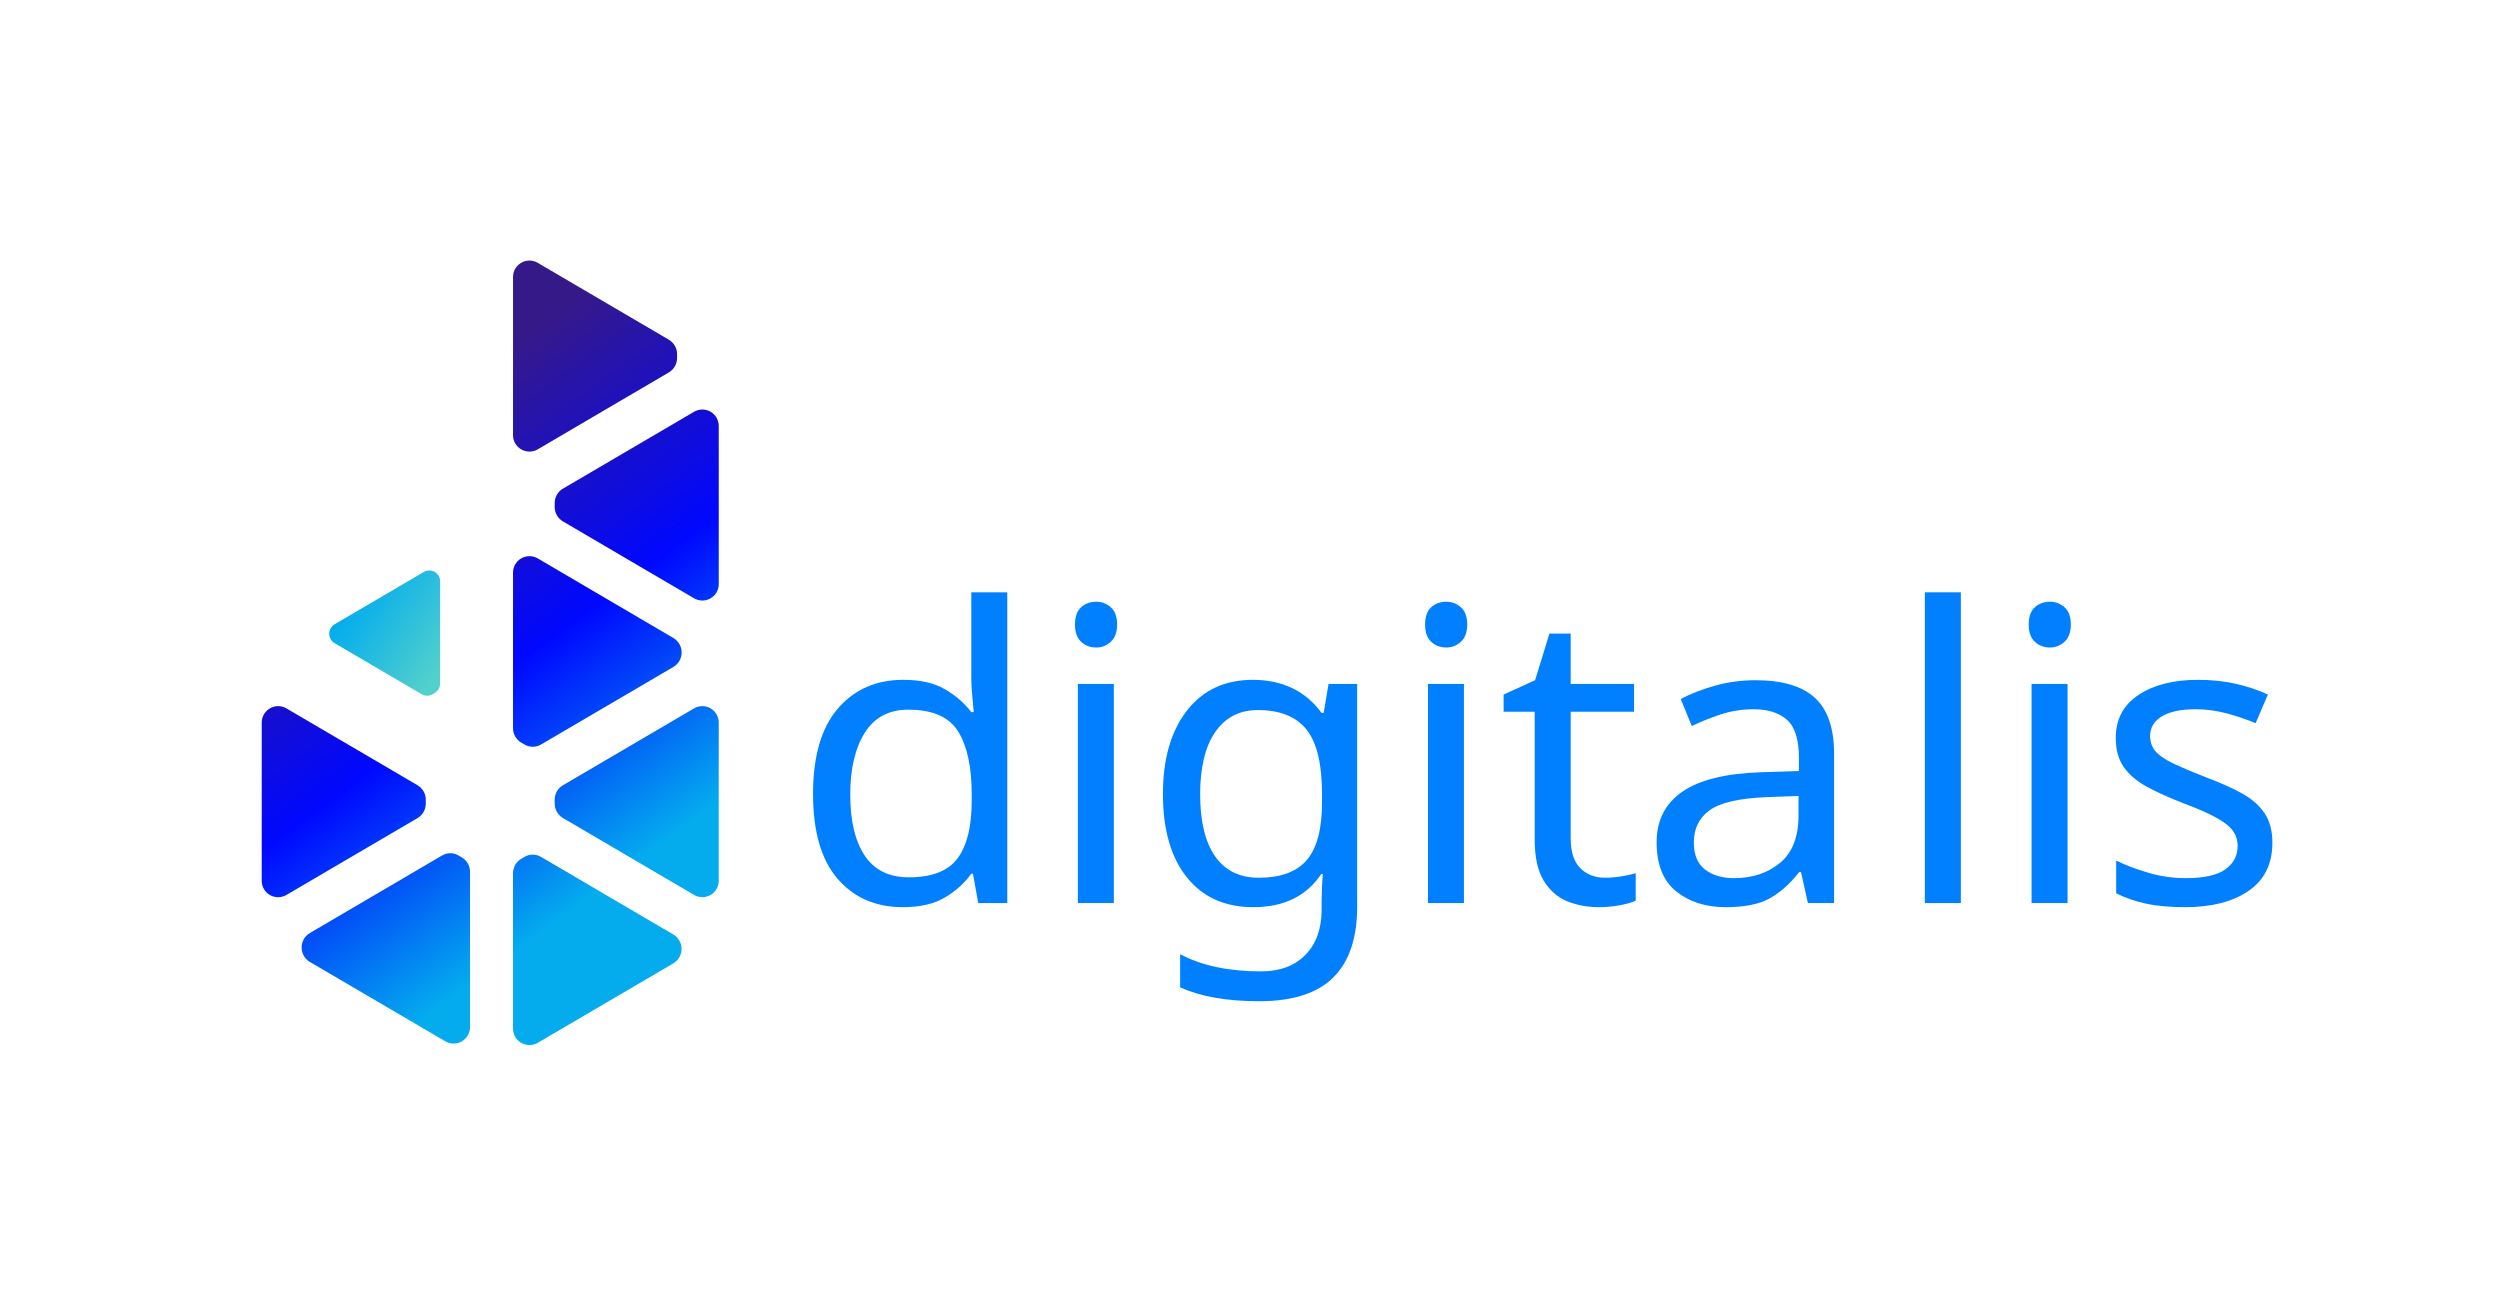
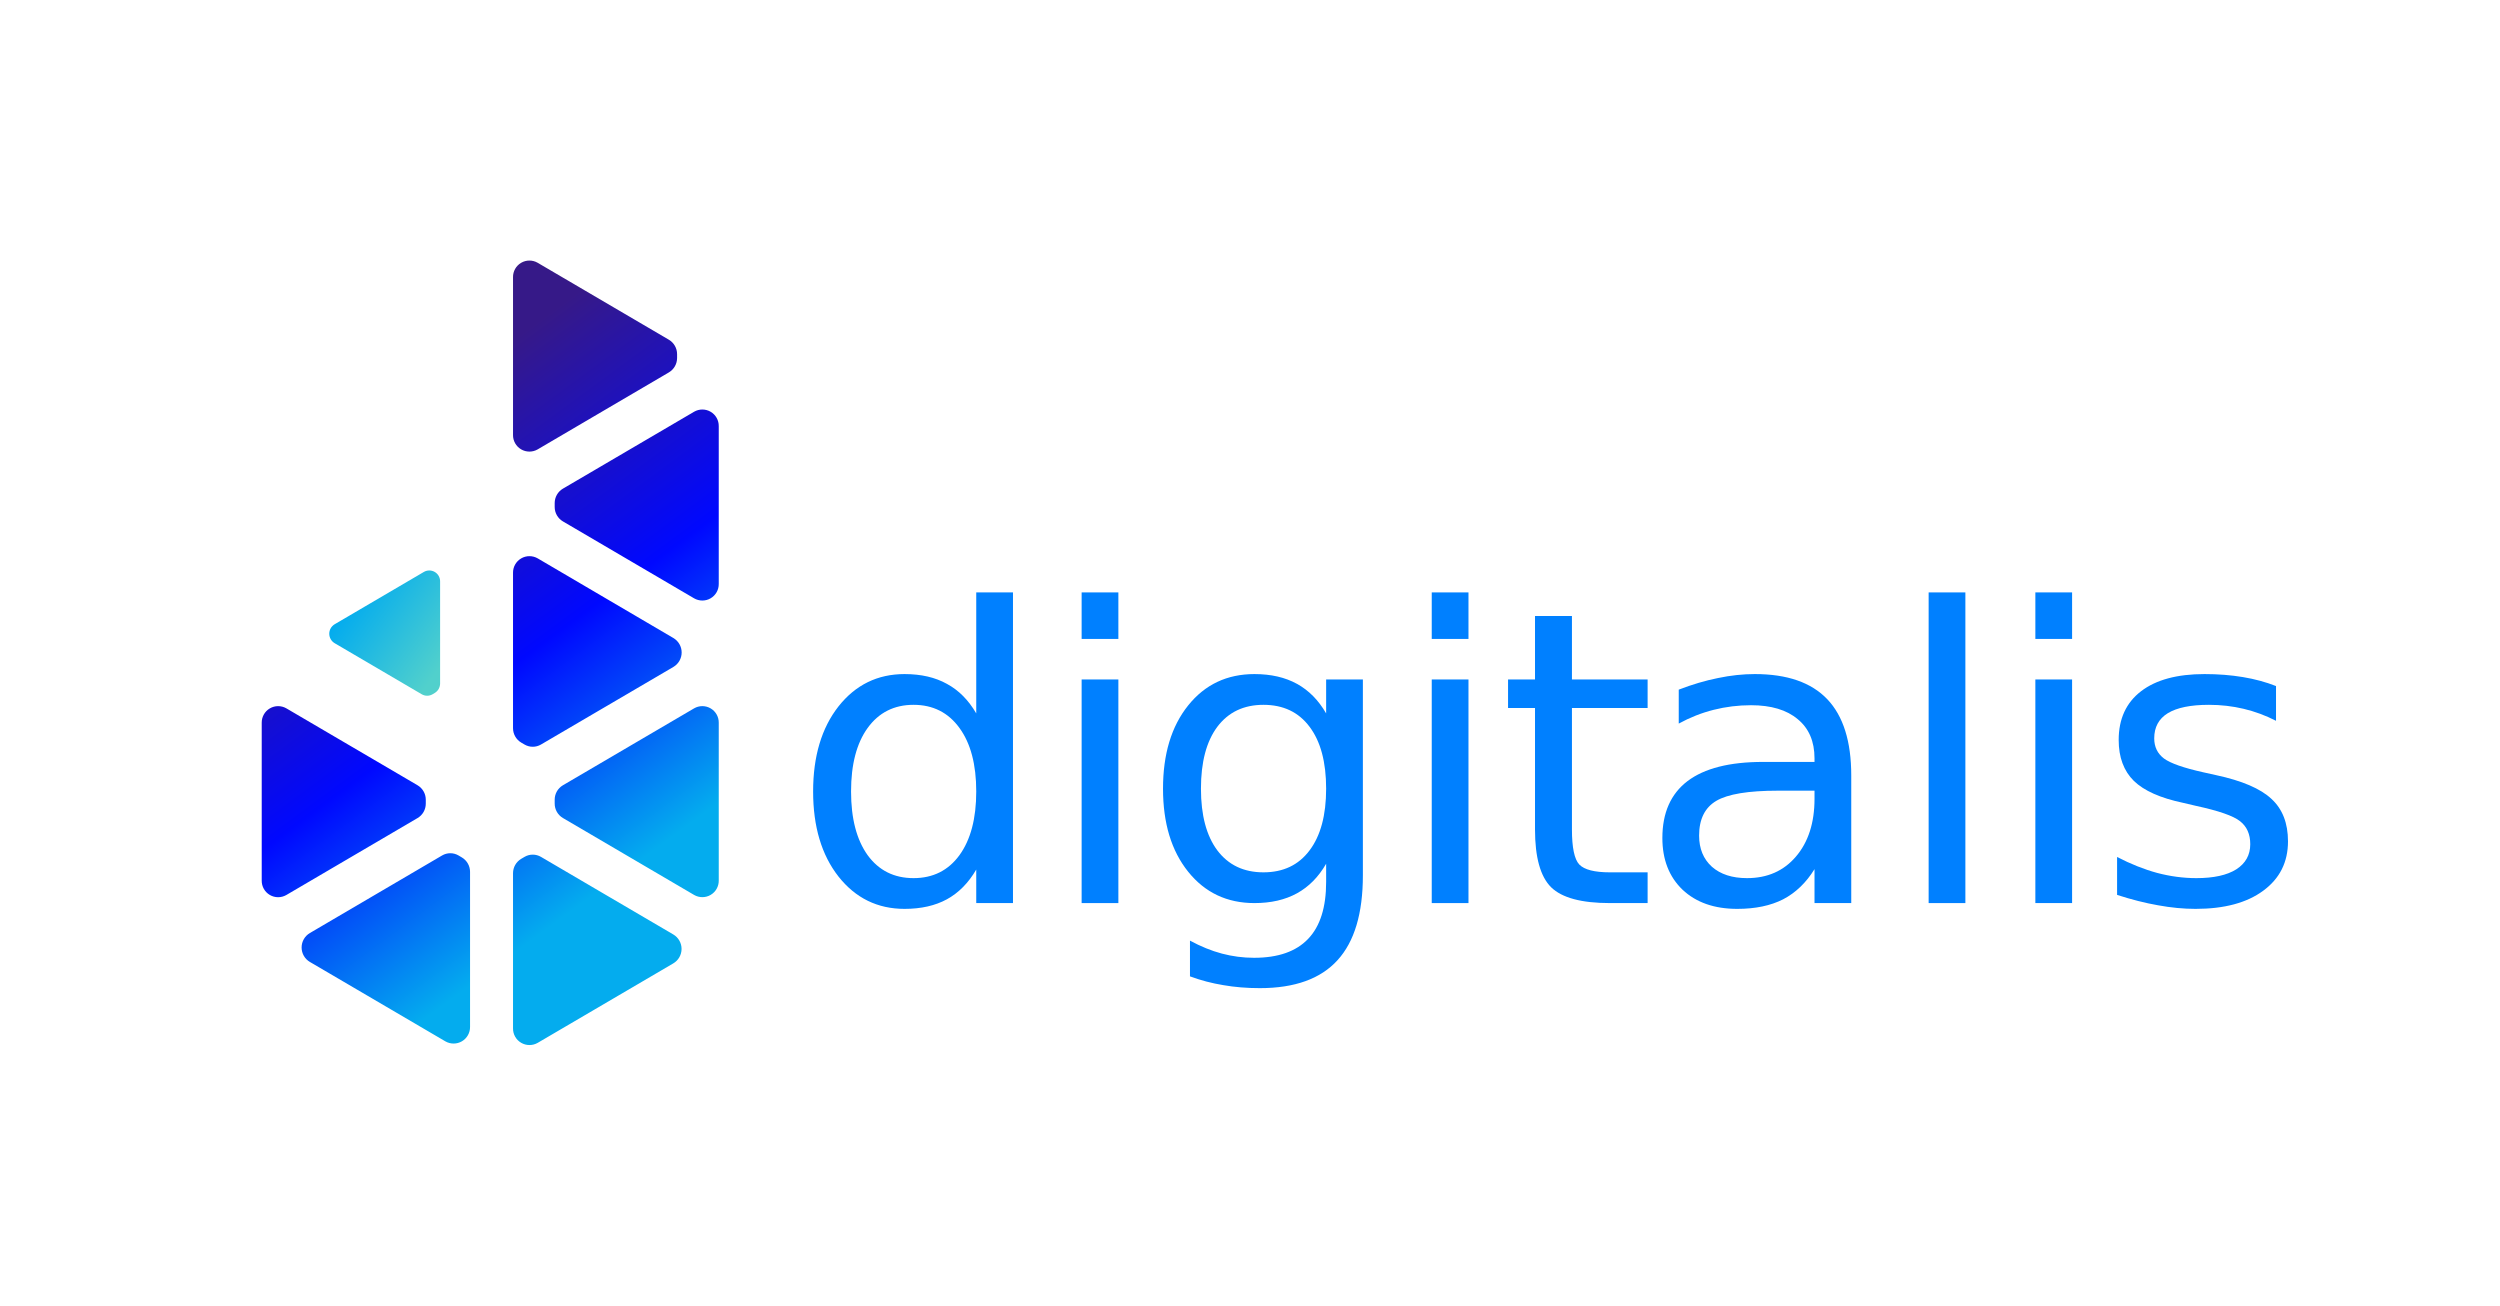
- <svg xmlns="http://www.w3.org/2000/svg" viewBox="0 0 1920 1003">
-   <defs>
-     <style>.cls-1{fill:url(#linear-gradient);}.Graphic-Style-2{fill:url(#linear-gradient-2);}.cls-2{font-size:314.04px;fill:#0080ff;font-family:FaricyNew-Regular, Faricy New;letter-spacing:0.02em;}.cls-3{letter-spacing:0.01em;}.cls-4{letter-spacing:0.02em;}.cls-5{letter-spacing:0.03em;}.cls-6{letter-spacing:0em;}.cls-7{letter-spacing:0.02em;}.cls-8{letter-spacing:0.02em;}.cls-9{letter-spacing:0.04em;}</style>
+ <svg xmlns="http://www.w3.org/2000/svg" viewBox="0 0 1920 1003" version="1.1" id="svg41">
+   <defs id="defs16">
+     <style id="style2">.cls-1{fill:url(#linear-gradient);}.Graphic-Style-2{fill:url(#linear-gradient-2);}.cls-2{font-size:314.04px;fill:#0080ff;font-family:FaricyNew-Regular, Faricy New;letter-spacing:0.02em;}.cls-3{letter-spacing:0.01em;}.cls-4{letter-spacing:0.02em;}.cls-5{letter-spacing:0.03em;}.cls-6{letter-spacing:0em;}.cls-7{letter-spacing:0.02em;}.cls-8{letter-spacing:0.02em;}.cls-9{letter-spacing:0.04em;}</style>
    <linearGradient id="linear-gradient" x1="268.18" y1="353.6" x2="493.35" y2="659.54" gradientUnits="userSpaceOnUse">
-       <stop offset="0" stop-color="#361988" />
-       <stop offset="0.53" stop-color="#0008ff" />
-       <stop offset="1" stop-color="#04acee" />
+       <stop offset="0" stop-color="#361988" id="stop4" />
+       <stop offset="0.53" stop-color="#0008ff" id="stop6" />
+       <stop offset="1" stop-color="#04acee" id="stop8" />
    </linearGradient>
    <linearGradient id="linear-gradient-2" x1="276.59" y1="453.27" x2="345.33" y2="501.92" gradientUnits="userSpaceOnUse">
-       <stop offset="0" stop-color="#04acee" />
-       <stop offset="1" stop-color="#51d0cc" />
+       <stop offset="0" stop-color="#04acee" id="stop11" />
+       <stop offset="1" stop-color="#51d0cc" id="stop13" />
    </linearGradient>
  </defs>
  <g id="DigitalisFullLogoGradient">
-     <path class="cls-1" d="M415.47,571.8a12.47,12.47,0,0,1-12.63,0l-2.52-1.48A12.87,12.87,0,0,1,394,559.21V440A12.63,12.63,0,0,1,413,428.86L517.15,490a12.88,12.88,0,0,1,0,22.22Zm16.83,56.42,100.8,59.11A12.6,12.6,0,0,0,552,676.25V555.08A12.6,12.6,0,0,0,533.1,544L432.3,603.1a12.84,12.84,0,0,0-6.3,11.09v2.95A12.82,12.82,0,0,0,432.3,628.22ZM394,670.67v119.1A12.64,12.64,0,0,0,413,800.88l104.08-61a12.88,12.88,0,0,0,0-22.22L415.47,658.08a12.47,12.47,0,0,0-12.63,0l-2.52,1.48A12.87,12.87,0,0,0,394,670.67Zm-67-53.49v-3a12.83,12.83,0,0,0-6.3-11.08L219.9,544A12.61,12.61,0,0,0,201,555.12V676.28a12.6,12.6,0,0,0,18.9,11.09l100.8-59.11A12.82,12.82,0,0,0,327,617.18Zm27.68,41.31L352.16,657a12.47,12.47,0,0,0-12.63,0L238,716.56a12.88,12.88,0,0,0,0,22.22l104.08,61A12.64,12.64,0,0,0,361,788.7V669.6A12.87,12.87,0,0,0,354.68,658.49ZM432.3,400.42l100.8,59.11A12.6,12.6,0,0,0,552,448.45V327.28a12.6,12.6,0,0,0-18.9-11.08L432.3,375.3a12.85,12.85,0,0,0-6.3,11.09v2.95A12.82,12.82,0,0,0,432.3,400.42ZM520,275v-3a12.83,12.83,0,0,0-6.3-11.08L412.9,201.8A12.6,12.6,0,0,0,394,212.89V334.05a12.6,12.6,0,0,0,18.9,11.09L513.7,286A12.83,12.83,0,0,0,520,275Z" />
-     <path class="Graphic-Style-2" d="M323.89,533.19,257.06,494a8.46,8.46,0,0,1,0-14.6l68.49-40.16a8.3,8.3,0,0,1,12.45,7.3v78.37a8.44,8.44,0,0,1-4.15,7.3l-1.66,1A8.22,8.22,0,0,1,323.89,533.19Z" />
-     <text class="cls-2" transform="translate(607.15 693.57)">d<tspan class="cls-3" x="193.95" y="0">i</tspan>
-       <tspan class="cls-4" x="268.72" y="0">g</tspan>
-       <tspan class="cls-5" x="462.83" y="0">i</tspan>
-       <tspan class="cls-6" x="542.6" y="0">t</tspan>
-       <tspan class="cls-7" x="650.69" y="0">a</tspan>
-       <tspan class="cls-5" x="844.45" y="0">l</tspan>
-       <tspan class="cls-8" x="926.41" y="0">i</tspan>
-       <tspan class="cls-9" x="1001.75" y="0">s</tspan>
-     </text>
+     <path class="cls-1" d="m 415.47,571.8 a 12.47,12.47 0 0 1 -12.63,0 l -2.52,-1.48 A 12.87,12.87 0 0 1 394,559.21 V 440 a 12.63,12.63 0 0 1 19,-11.14 L 517.15,490 a 12.88,12.88 0 0 1 0,22.22 z m 16.83,56.42 100.8,59.11 A 12.6,12.6 0 0 0 552,676.25 V 555.08 A 12.6,12.6 0 0 0 533.1,544 l -100.8,59.1 a 12.84,12.84 0 0 0 -6.3,11.09 v 2.95 a 12.82,12.82 0 0 0 6.3,11.08 z M 394,670.67 v 119.1 a 12.64,12.64 0 0 0 19,11.11 l 104.08,-61 a 12.88,12.88 0 0 0 0,-22.22 L 415.47,658.08 a 12.47,12.47 0 0 0 -12.63,0 l -2.52,1.48 A 12.87,12.87 0 0 0 394,670.67 Z m -67,-53.49 v -3 A 12.83,12.83 0 0 0 320.7,603.1 L 219.9,544 A 12.61,12.61 0 0 0 201,555.12 v 121.16 a 12.6,12.6 0 0 0 18.9,11.09 l 100.8,-59.11 a 12.82,12.82 0 0 0 6.3,-11.08 z m 27.68,41.31 -2.52,-1.49 a 12.47,12.47 0 0 0 -12.63,0 L 238,716.56 a 12.88,12.88 0 0 0 0,22.22 l 104.08,61 A 12.64,12.64 0 0 0 361,788.7 V 669.6 a 12.87,12.87 0 0 0 -6.32,-11.11 z M 432.3,400.42 533.1,459.53 A 12.6,12.6 0 0 0 552,448.45 V 327.28 A 12.6,12.6 0 0 0 533.1,316.2 l -100.8,59.1 a 12.85,12.85 0 0 0 -6.3,11.09 v 2.95 a 12.82,12.82 0 0 0 6.3,11.08 z M 520,275 v -3 a 12.83,12.83 0 0 0 -6.3,-11.08 L 412.9,201.8 A 12.6,12.6 0 0 0 394,212.89 v 121.16 a 12.6,12.6 0 0 0 18.9,11.09 L 513.7,286 a 12.83,12.83 0 0 0 6.3,-11 z" id="path18" />
+     <path class="Graphic-Style-2" d="M 323.89,533.19 257.06,494 a 8.46,8.46 0 0 1 0,-14.6 l 68.49,-40.16 a 8.3,8.3 0 0 1 12.45,7.3 v 78.37 a 8.44,8.44 0 0 1 -4.15,7.3 l -1.66,1 a 8.22,8.22 0 0 1 -8.3,-0.02 z" id="path20" />
+     <g aria-label="digitalis" transform="translate(607.15,693.57)" id="text38" style="font-size:314.04px;font-family:FaricyNew-Regular, 'Faricy New';letter-spacing:0.02em;fill:#0080ff" class="cls-2">
+       <path d="m 142.606,-145.673 v -92.924 h 28.215 V 0 h -28.215 v -25.761 q -8.894,15.334 -22.541,22.848 -13.494,7.36 -32.508,7.36 -31.128,0 -50.755,-24.841 -19.474,-24.841 -19.474,-65.323 0,-40.482 19.474,-65.323 19.628,-24.841 50.755,-24.841 19.014,0 32.508,7.514 13.647,7.36 22.541,22.694 z m -96.144,59.956 q 0,31.128 12.727,48.915 12.881,17.634 35.268,17.634 22.388,0 35.268,-17.634 12.881,-17.787 12.881,-48.915 0,-31.128 -12.881,-48.762 -12.881,-17.787 -35.268,-17.787 -22.388,0 -35.268,17.787 -12.727,17.634 -12.727,48.762 z" style="font-size:314.04px;font-family:FaricyNew-Regular, 'Faricy New';letter-spacing:0.02em;fill:#0080ff" id="path47" />
+       <path d="m 223.545,-171.741 h 28.215 V 0 h -28.215 z m 0,-66.856 h 28.215 v 35.728 h -28.215 z" style="letter-spacing:0.01em" id="path49" />
+       <path d="m 411.326,-87.864 q 0,-30.668 -12.727,-47.535 -12.574,-16.867 -35.422,-16.867 -22.694,0 -35.422,16.867 -12.574,16.867 -12.574,47.535 0,30.515 12.574,47.382 12.727,16.867 35.422,16.867 22.848,0 35.422,-16.867 12.727,-16.867 12.727,-47.382 z m 28.215,66.549 q 0,43.855 -19.474,65.169 -19.474,21.468 -59.649,21.468 -14.874,0 -28.061,-2.3 -13.187,-2.147 -25.608,-6.747 V 28.828 q 12.421,6.747 24.534,9.967 12.114,3.22 24.688,3.22 27.755,0 41.555,-14.567 13.801,-14.414 13.801,-43.702 V -30.208 Q 402.586,-15.027 388.938,-7.514 375.291,0 356.277,0 q -31.588,0 -50.909,-24.074 -19.321,-24.074 -19.321,-63.789 0,-39.868 19.321,-63.943 19.321,-24.074 50.909,-24.074 19.014,0 32.661,7.514 13.647,7.514 22.388,22.694 v -26.068 h 28.215 z" style="letter-spacing:0.02em" id="path51" />
+       <path d="m 492.425,-171.741 h 28.215 V 0 h -28.215 z m 0,-66.856 h 28.215 v 35.728 h -28.215 z" style="letter-spacing:0.03em" id="path53" />
+       <path d="m 600.102,-220.503 v 48.762 h 58.116 v 21.928 h -58.116 v 93.231 q 0,21.008 5.674,26.988 5.827,5.98 23.461,5.98 h 28.981 V 0 H 629.237 Q 596.576,0 584.155,-12.114 571.735,-24.381 571.735,-56.582 v -93.231 h -20.701 v -21.928 h 20.701 v -48.762 z" style="letter-spacing:0em" id="path55" />
+       <path d="m 758.335,-86.33 q -34.195,0 -47.382,7.82 -13.187,7.82 -13.187,26.681 0,15.027 9.814,23.921 9.967,8.74 26.988,8.74 23.461,0 37.568,-16.561 14.261,-16.714 14.261,-44.315 v -6.287 z M 814.61,-97.984 V 0 h -28.215 v -26.068 q -9.66,15.641 -24.074,23.154 -14.414,7.36 -35.268,7.36 -26.374,0 -42.015,-14.721 -15.487,-14.874 -15.487,-39.715 0,-28.981 19.321,-43.702 19.474,-14.721 57.962,-14.721 h 39.562 v -2.76 q 0,-19.474 -12.881,-30.055 -12.727,-10.734 -35.882,-10.734 -14.721,0 -28.675,3.527 -13.954,3.527 -26.834,10.58 v -26.068 q 15.487,-5.98 30.055,-8.894 14.567,-3.067 28.368,-3.067 37.262,0 55.662,19.321 18.401,19.321 18.401,58.576 z" style="letter-spacing:0.02em" id="path57" />
+       <path d="m 874.045,-238.597 h 28.215 V 0 H 874.045 Z" style="letter-spacing:0.03em" id="path59" />
+       <path d="M 956.005,-171.741 H 984.219 V 0 h -28.215 z m 0,-66.856 h 28.215 v 35.728 h -28.215 z" style="letter-spacing:0.02em" id="path61" />
+       <path d="m 1140.829,-166.68 v 26.681 q -11.96,-6.134 -24.841,-9.2 -12.881,-3.067 -26.681,-3.067 -21.008,0 -31.588,6.44 -10.427,6.44 -10.427,19.321 0,9.814 7.514,15.487 7.514,5.52 30.208,10.58 l 9.66,2.147 q 30.055,6.44 42.629,18.247 12.727,11.654 12.727,32.661 0,23.921 -19.014,37.875 -18.861,13.954 -51.982,13.954 -13.801,0 -28.828,-2.76 -14.874,-2.607 -31.435,-7.974 V -35.422 q 15.641,8.127 30.821,12.267 15.181,3.987 30.055,3.987 19.934,0 30.668,-6.747 10.734,-6.9 10.734,-19.321 0,-11.5 -7.82,-17.634 -7.667,-6.134 -33.888,-11.807 l -9.814,-2.3 q -26.221,-5.52 -37.875,-16.867 -11.654,-11.5 -11.654,-31.435 0,-24.228 17.174,-37.415 17.174,-13.187 48.762,-13.187 15.641,0 29.441,2.3 13.801,2.3 25.454,6.9 z" style="letter-spacing:0.04em" id="path63" />
+     </g>
  </g>
</svg>
